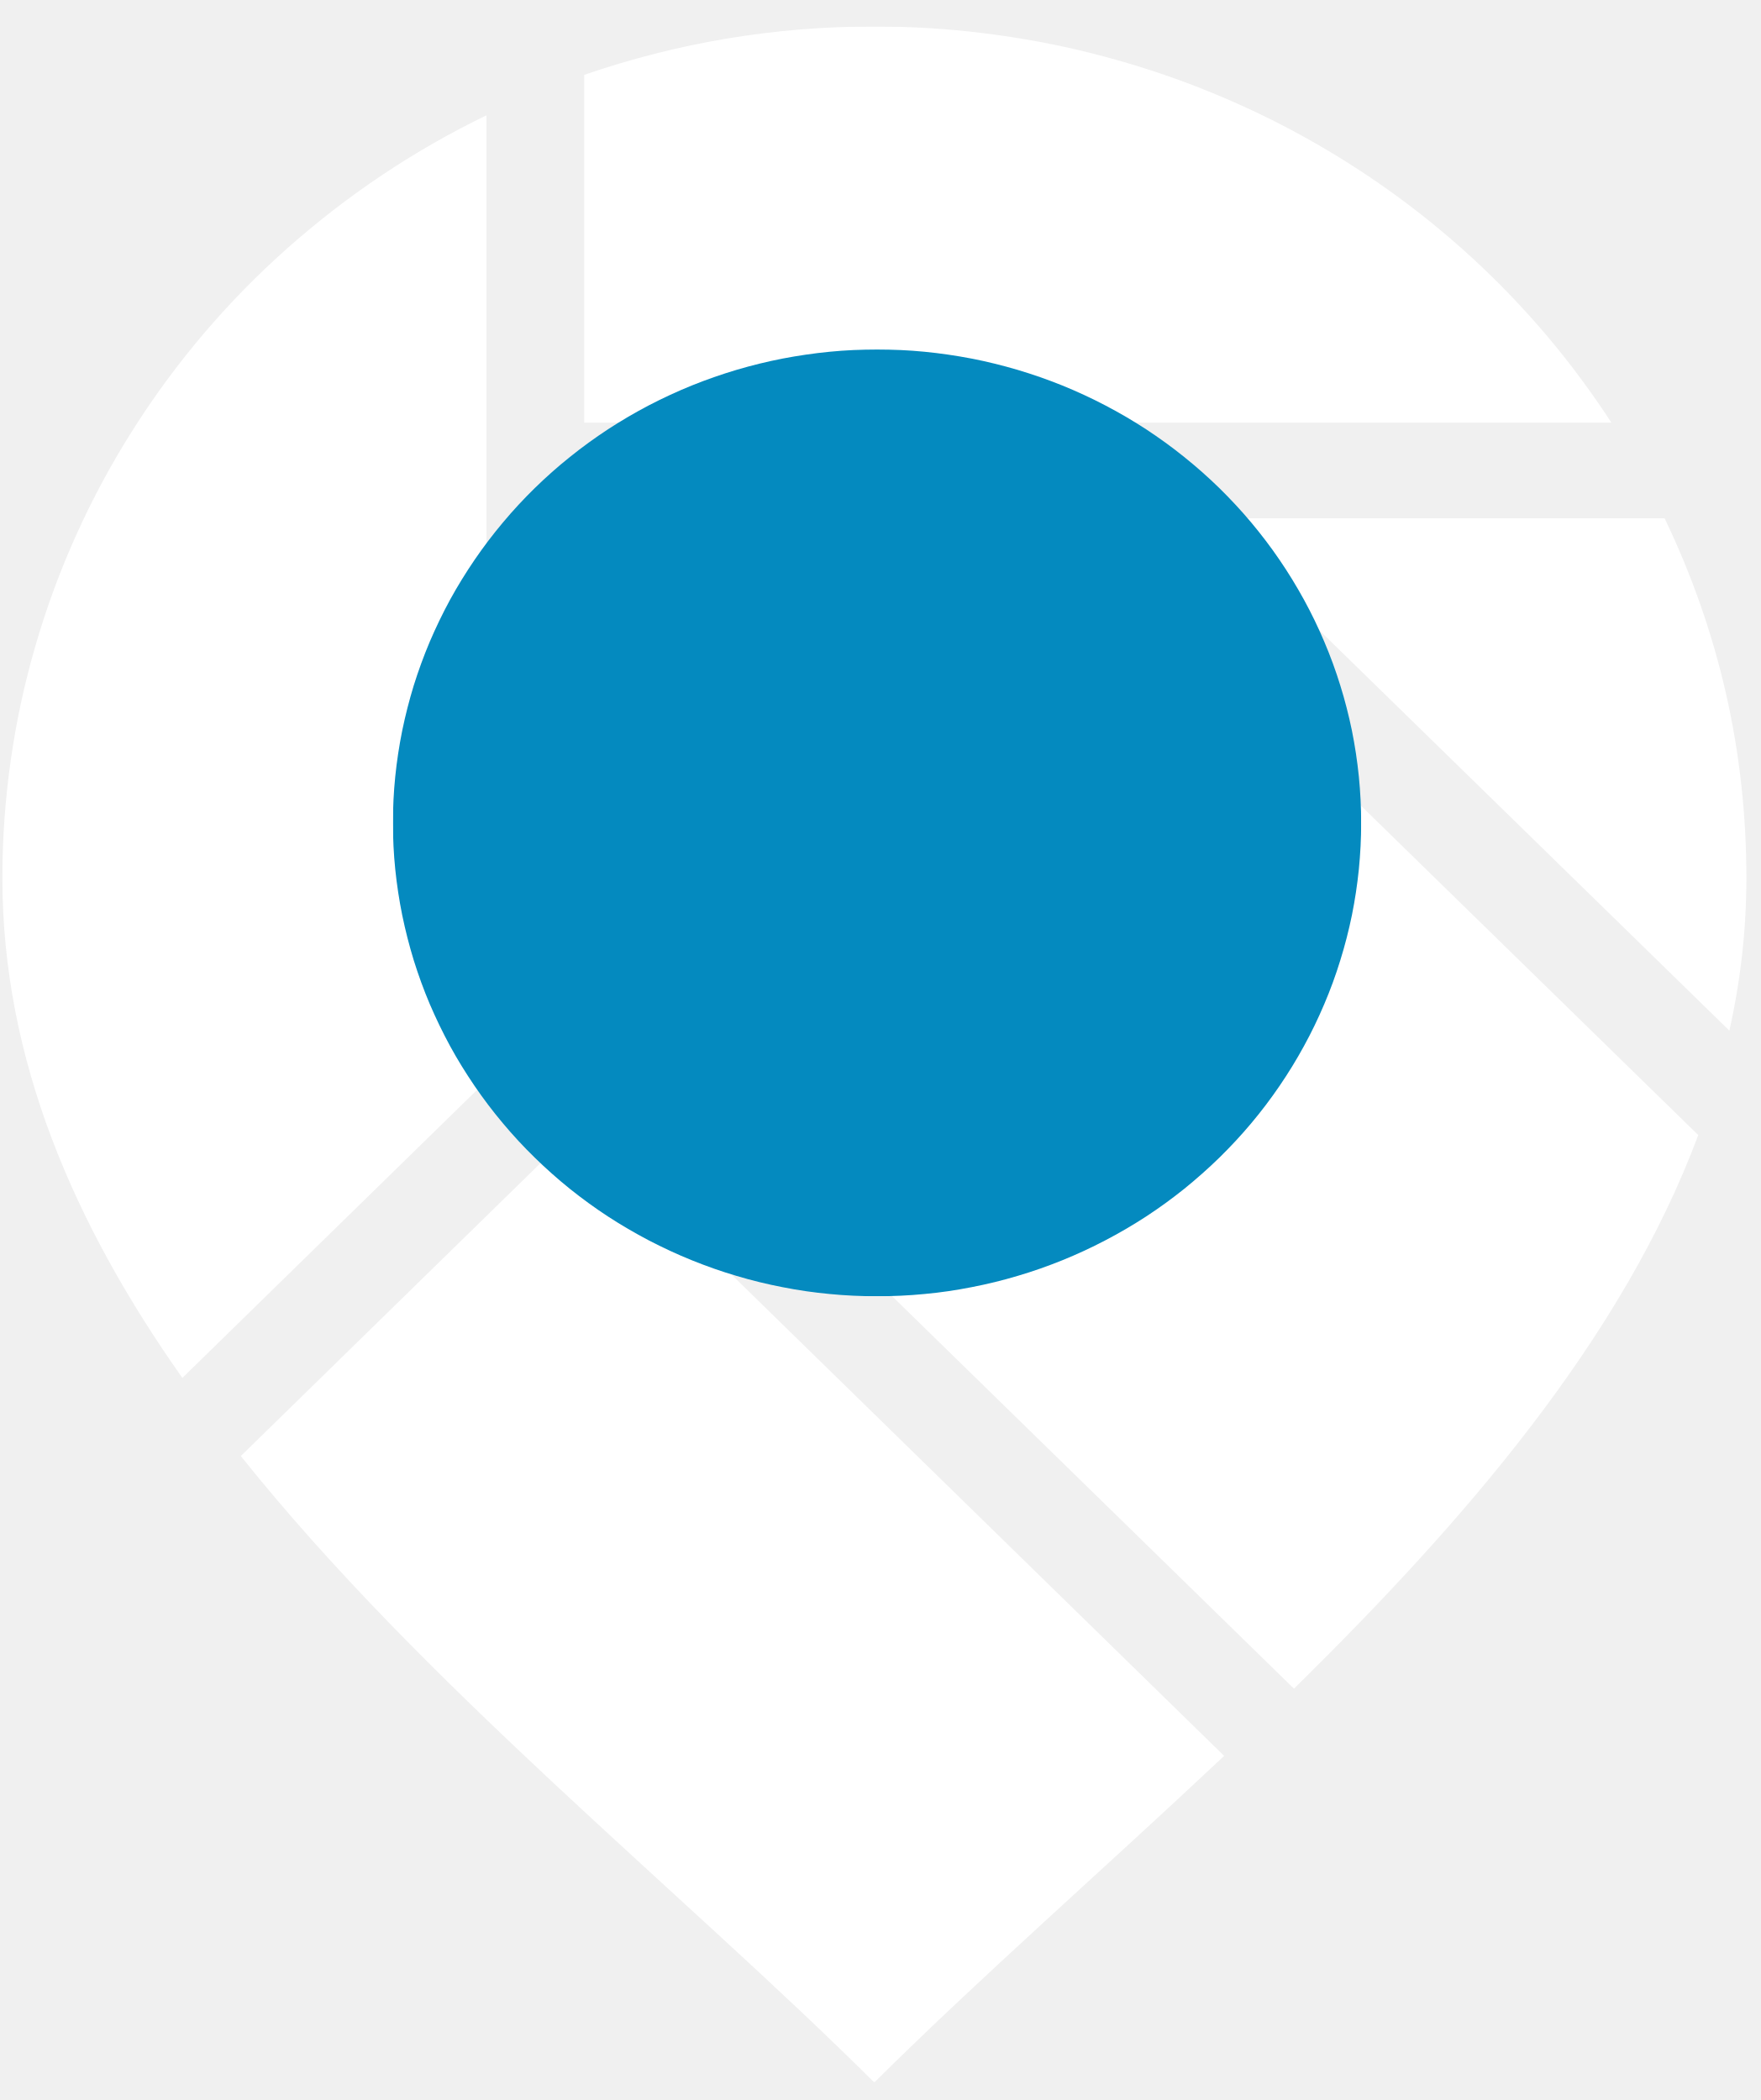
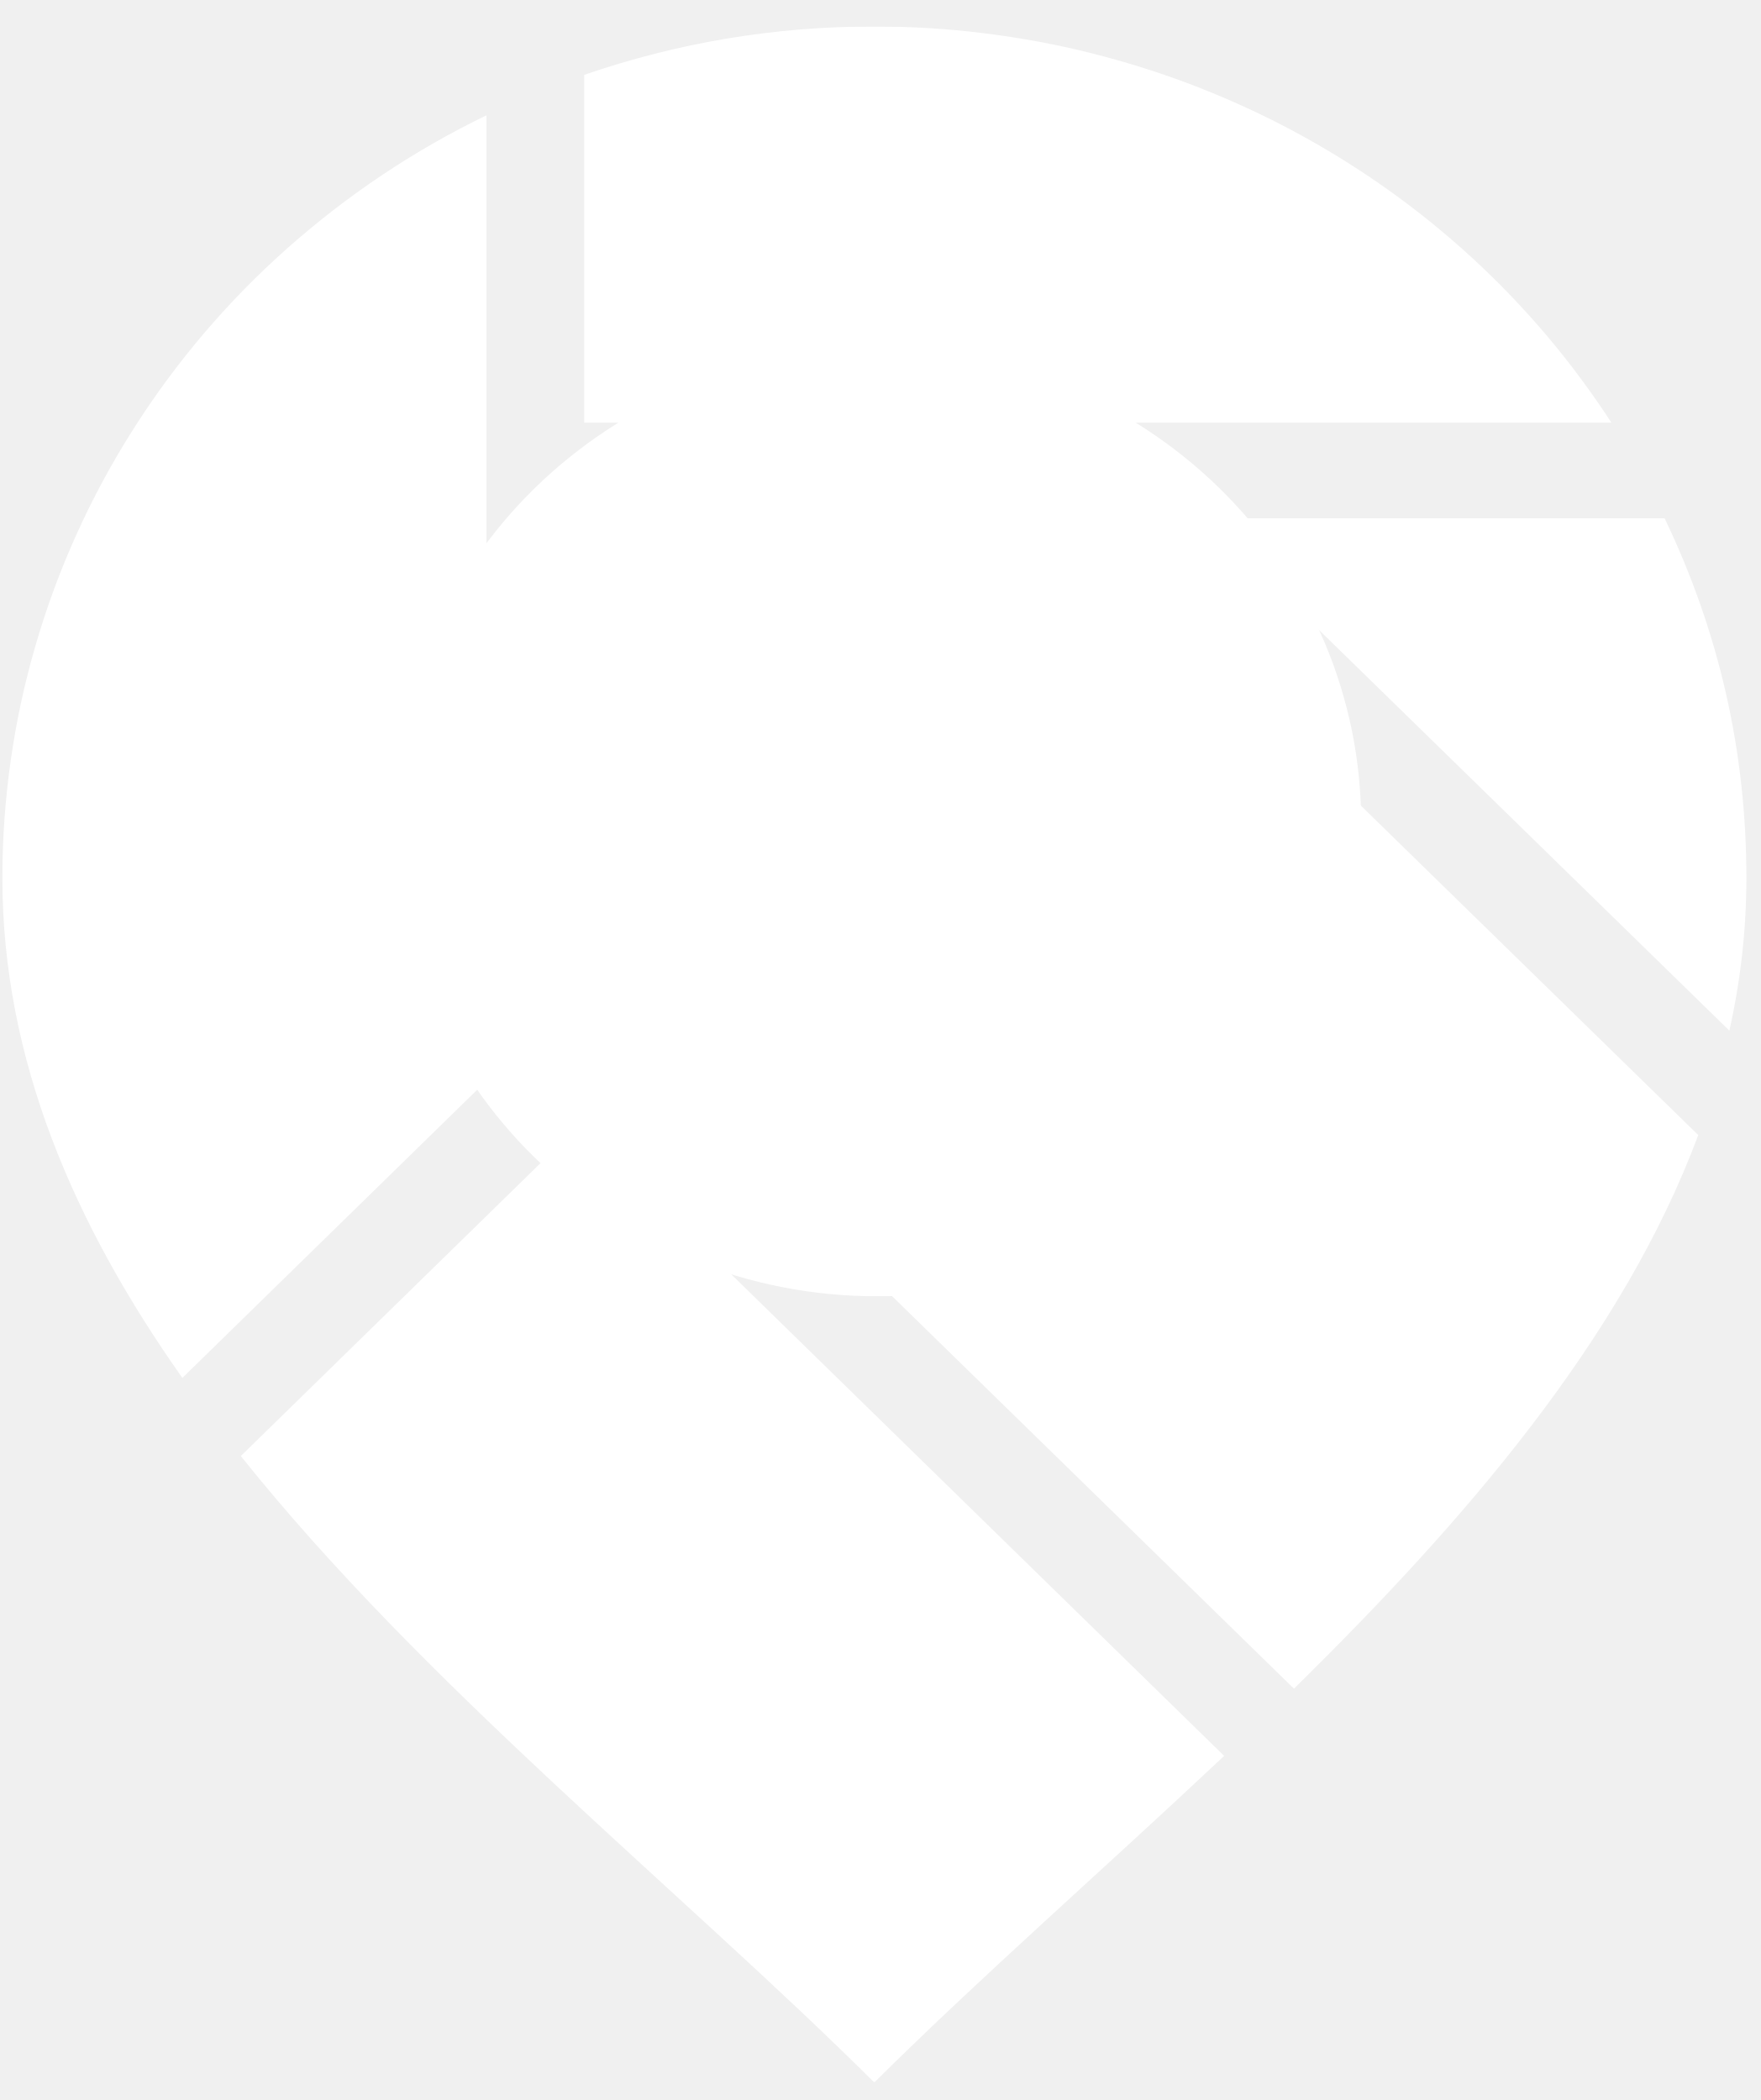
<svg xmlns="http://www.w3.org/2000/svg" width="57" height="68" viewBox="0 0 57 68" fill="none">
  <mask id="mask0_181_2369" style="mask-type:luminance" maskUnits="userSpaceOnUse" x="7" y="35" width="34" height="33">
    <path d="M7.223 35.883H40.218V67.421H7.223V35.883Z" fill="white" />
  </mask>
  <g mask="url(#mask0_181_2369)">
    <path fill-rule="evenodd" clip-rule="evenodd" d="M7.796 47.148C13.757 54.607 22.025 61.191 28.305 67.432C31.724 64.036 35.719 60.54 39.631 56.858L18.744 36.446L7.796 47.148Z" fill="white" />
  </g>
  <mask id="mask1_181_2369" style="mask-type:luminance" maskUnits="userSpaceOnUse" x="0" y="3" width="17" height="42">
    <path d="M0.057 3.611H16.16V44.624H0.057V3.611Z" fill="white" />
  </mask>
  <g mask="url(#mask1_181_2369)">
    <path fill-rule="evenodd" clip-rule="evenodd" d="M15.748 3.734C14.577 4.301 13.449 4.947 12.372 5.667C11.293 6.389 10.27 7.18 9.303 8.038C8.334 8.897 7.434 9.819 6.597 10.801C5.762 11.784 4.999 12.818 4.312 13.903C3.622 14.988 3.015 16.114 2.486 17.283C1.957 18.452 1.514 19.649 1.157 20.879C0.797 22.105 0.528 23.353 0.348 24.619C0.168 25.882 0.077 27.153 0.077 28.432C0.077 34.318 2.408 39.665 5.904 44.618L15.748 34.995V3.734Z" fill="white" />
  </g>
  <mask id="mask2_181_2369" style="mask-type:luminance" maskUnits="userSpaceOnUse" x="38" y="16" width="19" height="18">
    <path d="M38.842 16.385H56.558V33.866H38.842V16.385Z" fill="white" />
  </mask>
  <g mask="url(#mask2_181_2369)">
    <path fill-rule="evenodd" clip-rule="evenodd" d="M55.987 33.373C56.352 31.745 56.538 30.098 56.538 28.433C56.54 24.357 55.66 20.472 53.89 16.782H38.998L55.987 33.373Z" fill="white" />
  </g>
  <mask id="mask3_181_2369" style="mask-type:luminance" maskUnits="userSpaceOnUse" x="18" y="0" width="35" height="14">
    <path d="M18.909 0.858H52.592V13.696H18.909V0.858Z" fill="white" />
  </mask>
  <g mask="url(#mask3_181_2369)">
    <path fill-rule="evenodd" clip-rule="evenodd" d="M28.307 0.858C25.082 0.856 21.952 1.378 18.909 2.426V13.691H52.17C51.536 12.711 50.841 11.776 50.087 10.881C49.332 9.988 48.524 9.145 47.659 8.349C46.794 7.556 45.884 6.818 44.926 6.137C43.967 5.455 42.968 4.835 41.929 4.275C40.89 3.716 39.819 3.225 38.718 2.797C37.614 2.371 36.489 2.014 35.34 1.725C34.191 1.436 33.028 1.221 31.852 1.076C30.676 0.929 29.494 0.858 28.307 0.858Z" fill="white" />
  </g>
  <path fill-rule="evenodd" clip-rule="evenodd" d="M41.888 54.683C47.446 49.222 52.526 43.337 54.98 36.755L34.466 16.719L26.695 16.808L18.924 16.892L18.833 24.482L18.745 32.07L41.888 54.678V54.683ZM22.823 20.706C23.06 20.474 23.334 20.298 23.64 20.172C23.948 20.049 24.271 19.986 24.604 19.986C24.939 19.986 25.259 20.046 25.567 20.172C25.876 20.296 26.15 20.474 26.387 20.706C26.623 20.937 26.803 21.202 26.932 21.504C27.061 21.803 27.125 22.119 27.125 22.444C27.125 22.77 27.061 23.085 26.932 23.384C26.803 23.686 26.623 23.954 26.387 24.183C26.15 24.414 25.876 24.593 25.567 24.716C25.259 24.842 24.939 24.905 24.604 24.902C24.271 24.902 23.948 24.842 23.64 24.716C23.334 24.59 23.06 24.414 22.823 24.183C22.587 23.952 22.407 23.686 22.278 23.384C22.149 23.085 22.088 22.77 22.088 22.444C22.088 22.119 22.149 21.806 22.278 21.504C22.407 21.202 22.587 20.937 22.823 20.706Z" fill="white" />
  <mask id="mask4_181_2369" style="mask-type:luminance" maskUnits="userSpaceOnUse" x="12" y="11" width="33" height="31">
    <path d="M12.721 11.317H44.067V41.974H12.721V11.317Z" fill="white" />
  </mask>
  <g mask="url(#mask4_181_2369)">
-     <path d="M44.067 26.647C44.067 27.148 44.041 27.648 43.992 28.149C43.941 28.648 43.866 29.145 43.767 29.636C43.665 30.13 43.541 30.615 43.391 31.096C43.243 31.577 43.071 32.049 42.873 32.512C42.676 32.976 42.459 33.428 42.215 33.872C41.973 34.316 41.71 34.744 41.425 35.162C41.141 35.579 40.834 35.984 40.51 36.37C40.185 36.758 39.838 37.131 39.476 37.486C39.113 37.84 38.732 38.177 38.337 38.497C37.94 38.815 37.529 39.114 37.102 39.393C36.675 39.671 36.235 39.928 35.781 40.165C35.33 40.401 34.865 40.617 34.393 40.808C33.918 41 33.434 41.171 32.943 41.315C32.452 41.462 31.955 41.583 31.453 41.68C30.948 41.78 30.44 41.854 29.93 41.901C29.42 41.951 28.907 41.974 28.394 41.974C27.881 41.974 27.369 41.951 26.858 41.901C26.348 41.854 25.841 41.78 25.336 41.68C24.834 41.583 24.334 41.462 23.846 41.315C23.354 41.171 22.871 41 22.396 40.808C21.923 40.617 21.459 40.401 21.005 40.165C20.554 39.928 20.113 39.671 19.686 39.393C19.259 39.114 18.849 38.815 18.451 38.497C18.054 38.177 17.675 37.84 17.313 37.486C16.948 37.131 16.604 36.758 16.279 36.37C15.954 35.984 15.648 35.579 15.363 35.162C15.079 34.744 14.813 34.316 14.571 33.872C14.33 33.428 14.112 32.976 13.913 32.512C13.717 32.049 13.546 31.577 13.395 31.096C13.248 30.615 13.124 30.13 13.022 29.636C12.923 29.145 12.847 28.648 12.796 28.149C12.745 27.648 12.721 27.148 12.721 26.647C12.721 26.143 12.745 25.644 12.796 25.145C12.847 24.643 12.923 24.147 13.022 23.655C13.124 23.162 13.248 22.676 13.395 22.195C13.546 21.715 13.717 21.244 13.913 20.78C14.112 20.315 14.33 19.863 14.571 19.419C14.813 18.978 15.079 18.547 15.363 18.13C15.648 17.712 15.954 17.31 16.279 16.922C16.604 16.533 16.948 16.162 17.313 15.805C17.675 15.451 18.054 15.114 18.451 14.797C18.849 14.476 19.259 14.18 19.686 13.899C20.113 13.62 20.554 13.363 21.005 13.126C21.459 12.89 21.923 12.675 22.396 12.483C22.871 12.291 23.354 12.123 23.846 11.976C24.334 11.832 24.834 11.708 25.336 11.611C25.841 11.514 26.348 11.44 26.858 11.39C27.369 11.34 27.881 11.317 28.394 11.317C28.907 11.317 29.42 11.34 29.93 11.39C30.44 11.44 30.948 11.514 31.453 11.611C31.955 11.708 32.452 11.832 32.943 11.976C33.434 12.123 33.918 12.291 34.393 12.483C34.865 12.675 35.33 12.89 35.781 13.126C36.235 13.363 36.675 13.62 37.102 13.899C37.529 14.18 37.94 14.476 38.337 14.797C38.732 15.114 39.113 15.451 39.476 15.805C39.838 16.162 40.185 16.533 40.51 16.922C40.834 17.31 41.141 17.712 41.425 18.13C41.71 18.547 41.973 18.978 42.215 19.419C42.459 19.863 42.676 20.315 42.873 20.78C43.071 21.244 43.243 21.715 43.391 22.195C43.541 22.676 43.665 23.162 43.767 23.655C43.866 24.147 43.941 24.643 43.992 25.145C44.041 25.644 44.067 26.143 44.067 26.647Z" fill="#048ABF" />
+     <path d="M44.067 26.647C44.067 27.148 44.041 27.648 43.992 28.149C43.941 28.648 43.866 29.145 43.767 29.636C43.665 30.13 43.541 30.615 43.391 31.096C43.243 31.577 43.071 32.049 42.873 32.512C42.676 32.976 42.459 33.428 42.215 33.872C41.973 34.316 41.71 34.744 41.425 35.162C41.141 35.579 40.834 35.984 40.51 36.37C40.185 36.758 39.838 37.131 39.476 37.486C39.113 37.84 38.732 38.177 38.337 38.497C37.94 38.815 37.529 39.114 37.102 39.393C36.675 39.671 36.235 39.928 35.781 40.165C35.33 40.401 34.865 40.617 34.393 40.808C33.918 41 33.434 41.171 32.943 41.315C32.452 41.462 31.955 41.583 31.453 41.68C30.948 41.78 30.44 41.854 29.93 41.901C29.42 41.951 28.907 41.974 28.394 41.974C27.881 41.974 27.369 41.951 26.858 41.901C26.348 41.854 25.841 41.78 25.336 41.68C24.834 41.583 24.334 41.462 23.846 41.315C23.354 41.171 22.871 41 22.396 40.808C21.923 40.617 21.459 40.401 21.005 40.165C20.554 39.928 20.113 39.671 19.686 39.393C19.259 39.114 18.849 38.815 18.451 38.497C18.054 38.177 17.675 37.84 17.313 37.486C16.948 37.131 16.604 36.758 16.279 36.37C15.954 35.984 15.648 35.579 15.363 35.162C15.079 34.744 14.813 34.316 14.571 33.872C14.33 33.428 14.112 32.976 13.913 32.512C13.717 32.049 13.546 31.577 13.395 31.096C13.248 30.615 13.124 30.13 13.022 29.636C12.923 29.145 12.847 28.648 12.796 28.149C12.745 27.648 12.721 27.148 12.721 26.647C12.721 26.143 12.745 25.644 12.796 25.145C12.847 24.643 12.923 24.147 13.022 23.655C13.124 23.162 13.248 22.676 13.395 22.195C13.546 21.715 13.717 21.244 13.913 20.78C14.112 20.315 14.33 19.863 14.571 19.419C14.813 18.978 15.079 18.547 15.363 18.13C15.648 17.712 15.954 17.31 16.279 16.922C16.604 16.533 16.948 16.162 17.313 15.805C17.675 15.451 18.054 15.114 18.451 14.797C18.849 14.476 19.259 14.18 19.686 13.899C20.113 13.62 20.554 13.363 21.005 13.126C21.459 12.89 21.923 12.675 22.396 12.483C22.871 12.291 23.354 12.123 23.846 11.976C24.334 11.832 24.834 11.708 25.336 11.611C25.841 11.514 26.348 11.44 26.858 11.39C27.369 11.34 27.881 11.317 28.394 11.317C28.907 11.317 29.42 11.34 29.93 11.39C30.44 11.44 30.948 11.514 31.453 11.611C31.955 11.708 32.452 11.832 32.943 11.976C33.434 12.123 33.918 12.291 34.393 12.483C34.865 12.675 35.33 12.89 35.781 13.126C36.235 13.363 36.675 13.62 37.102 13.899C37.529 14.18 37.94 14.476 38.337 14.797C38.732 15.114 39.113 15.451 39.476 15.805C39.838 16.162 40.185 16.533 40.51 16.922C40.834 17.31 41.141 17.712 41.425 18.13C41.71 18.547 41.973 18.978 42.215 19.419C42.459 19.863 42.676 20.315 42.873 20.78C43.071 21.244 43.243 21.715 43.391 22.195C43.541 22.676 43.665 23.162 43.767 23.655C43.866 24.147 43.941 24.643 43.992 25.145C44.041 25.644 44.067 26.143 44.067 26.647Z" fill="#ffffff" />
  </g>
</svg>
